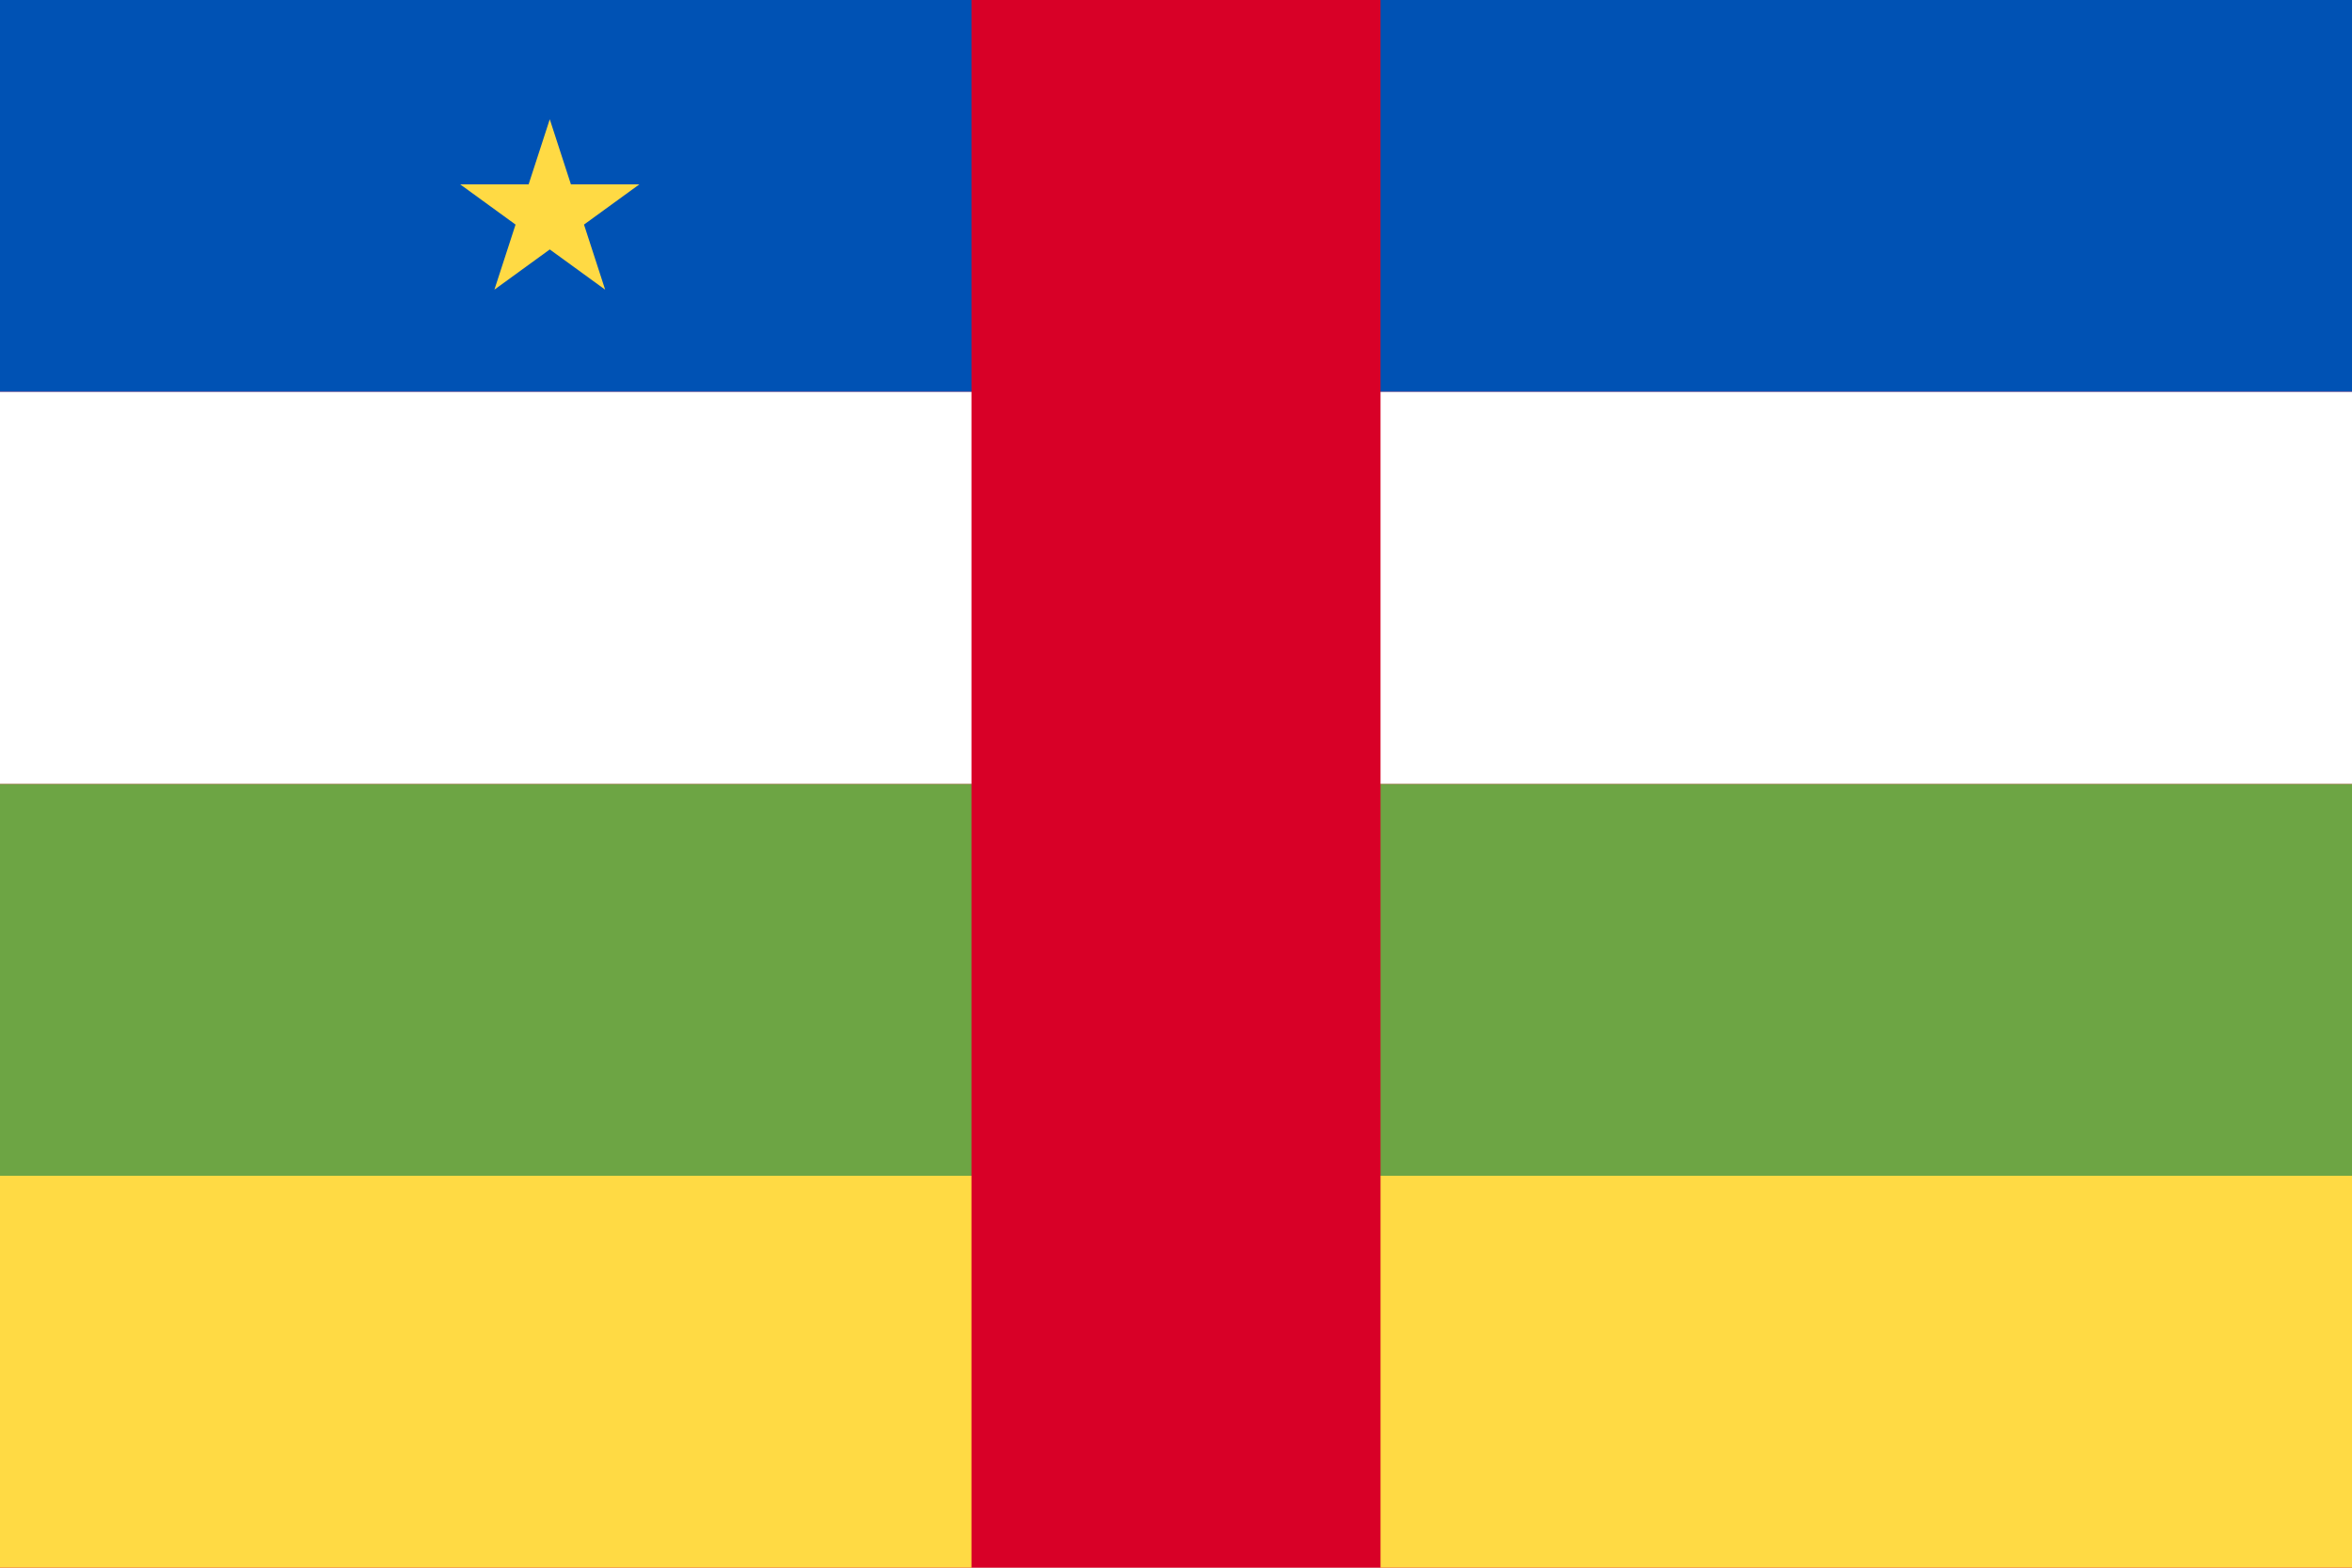
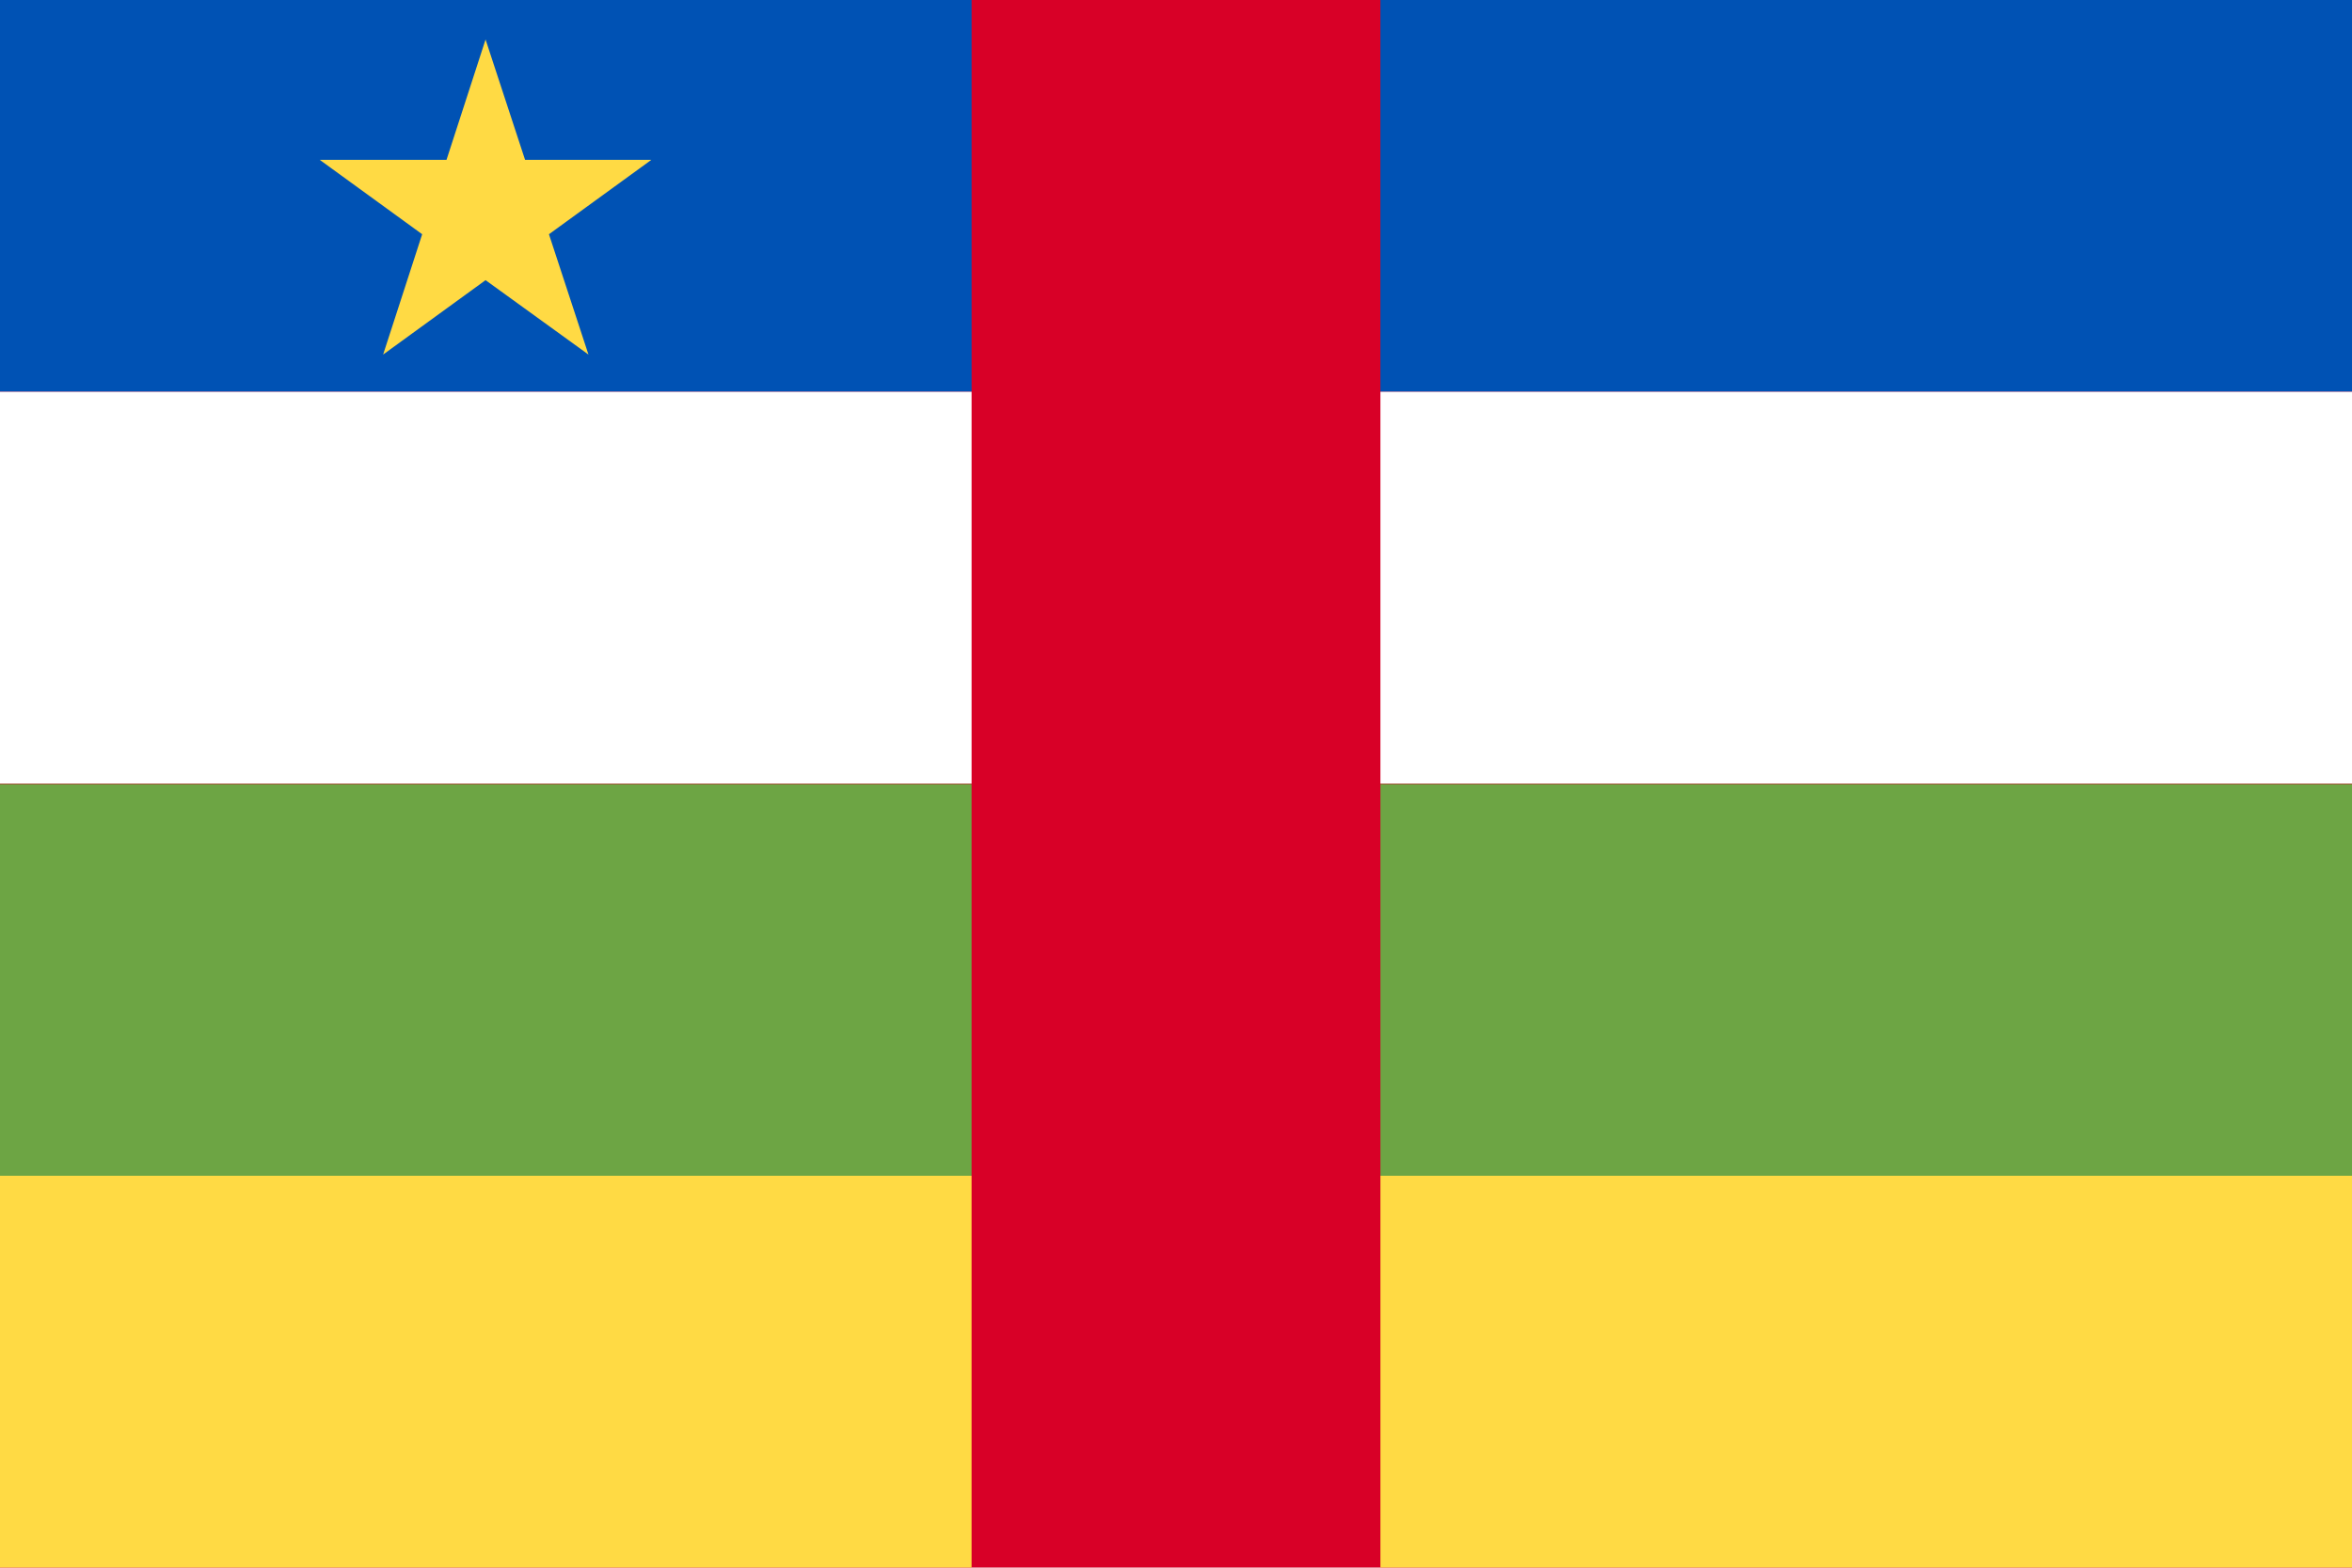
- <svg xmlns="http://www.w3.org/2000/svg" viewBox="0 85.333 512 341.333">
-   <rect y="85.333" fill="#D80027" width="512" height="341.337" />
+ <svg xmlns="http://www.w3.org/2000/svg" version="1.1" viewBox="0 0 512 341.3">
+   <rect fill="#D80027" width="512" height="341.3" />
  <g>
-     <rect y="255.996" fill="#6DA544" width="211.478" height="85.337" />
-     <rect x="300.522" y="255.996" fill="#6DA544" width="211.478" height="85.337" />
+     <rect y="170.7" fill="#6DA544" width="211.5" height="85.3" />
+     <rect x="300.5" y="170.7" fill="#6DA544" width="211.5" height="85.3" />
  </g>
-   <polygon fill="#0052B4" points="0,85.33 0,85.333 0,170.662 211.478,170.662 211.478,85.333 300.522,85.333 300.522,170.662   512,170.662 512,85.333 512,85.33 " />
+   <polygon fill="#0052B4" points="0,0 0,0 0,85.3 211.5,85.3 211.5,0 300.5,0 300.5,85.3 512,85.3 512,0 512,0 " />
  <g>
-     <rect x="300.522" y="170.659" fill="#FFFFFF" width="211.478" height="85.337" />
-     <rect y="170.659" fill="#FFFFFF" width="211.478" height="85.337" />
+     <rect x="300.5" y="85.3" fill="#FFFFFF" width="211.5" height="85.3" />
+     <rect y="85.3" fill="#FFFFFF" width="211.5" height="85.3" />
  </g>
  <g>
-     <polygon fill="#FFDA44" points="300.522,426.659 211.478,426.659 211.478,341.33 0,341.33 0,426.659 0,426.662 512,426.662    512,426.659 512,341.33 300.522,341.33  " />
-     <polygon fill="#FFDA44" points="119.678,111.3 124.282,125.472 139.184,125.472 127.13,134.231 131.734,148.402    119.678,139.644 107.624,148.402 112.229,134.231 100.174,125.472 115.074,125.472  " />
+     <polygon fill="#FFDA44" points="300.5,341.3 211.5,341.3 211.5,256 0,256 0,341.3 0,341.3 512,341.3 512,341.3 512,256 300.5,256  " />
+     <polygon fill="#FFDA44" points="105.7,8.6 114.3,34.8 141.8,34.8 119.5,51 128.1,77.2 105.7,61 83.4,77.2 91.9,51 69.6,34.8   97.2,34.8  " />
  </g>
</svg>
